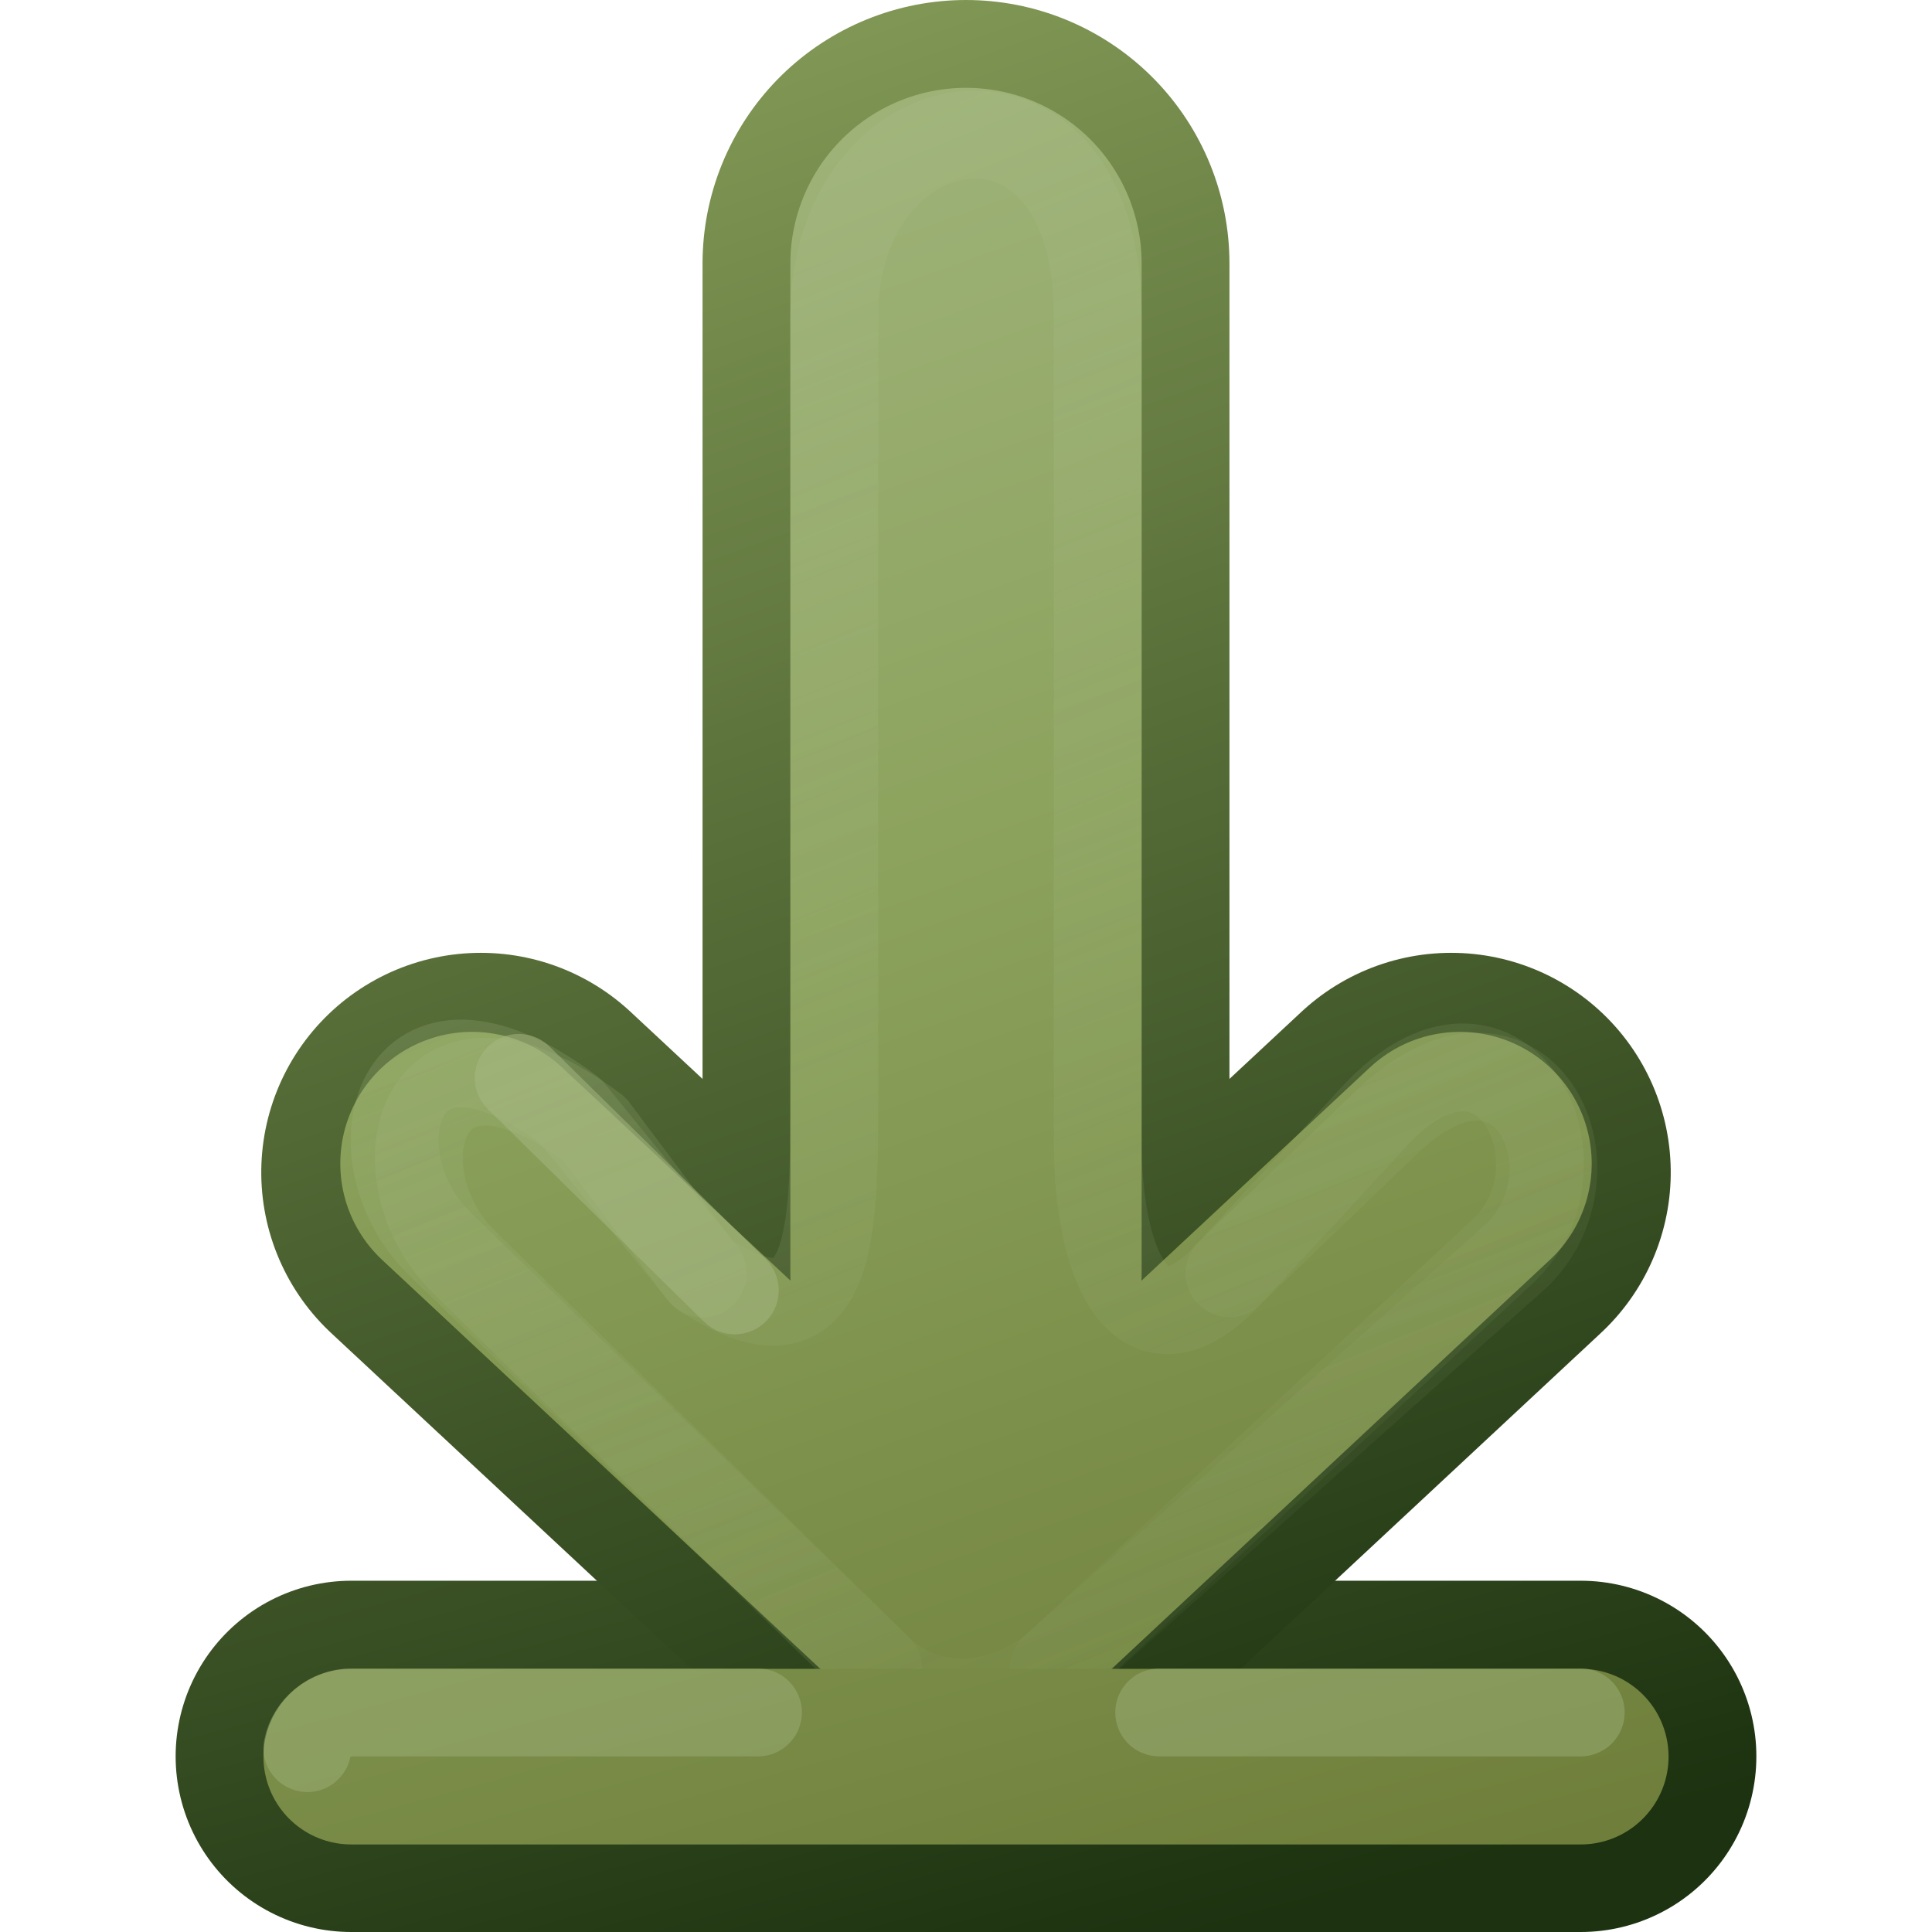
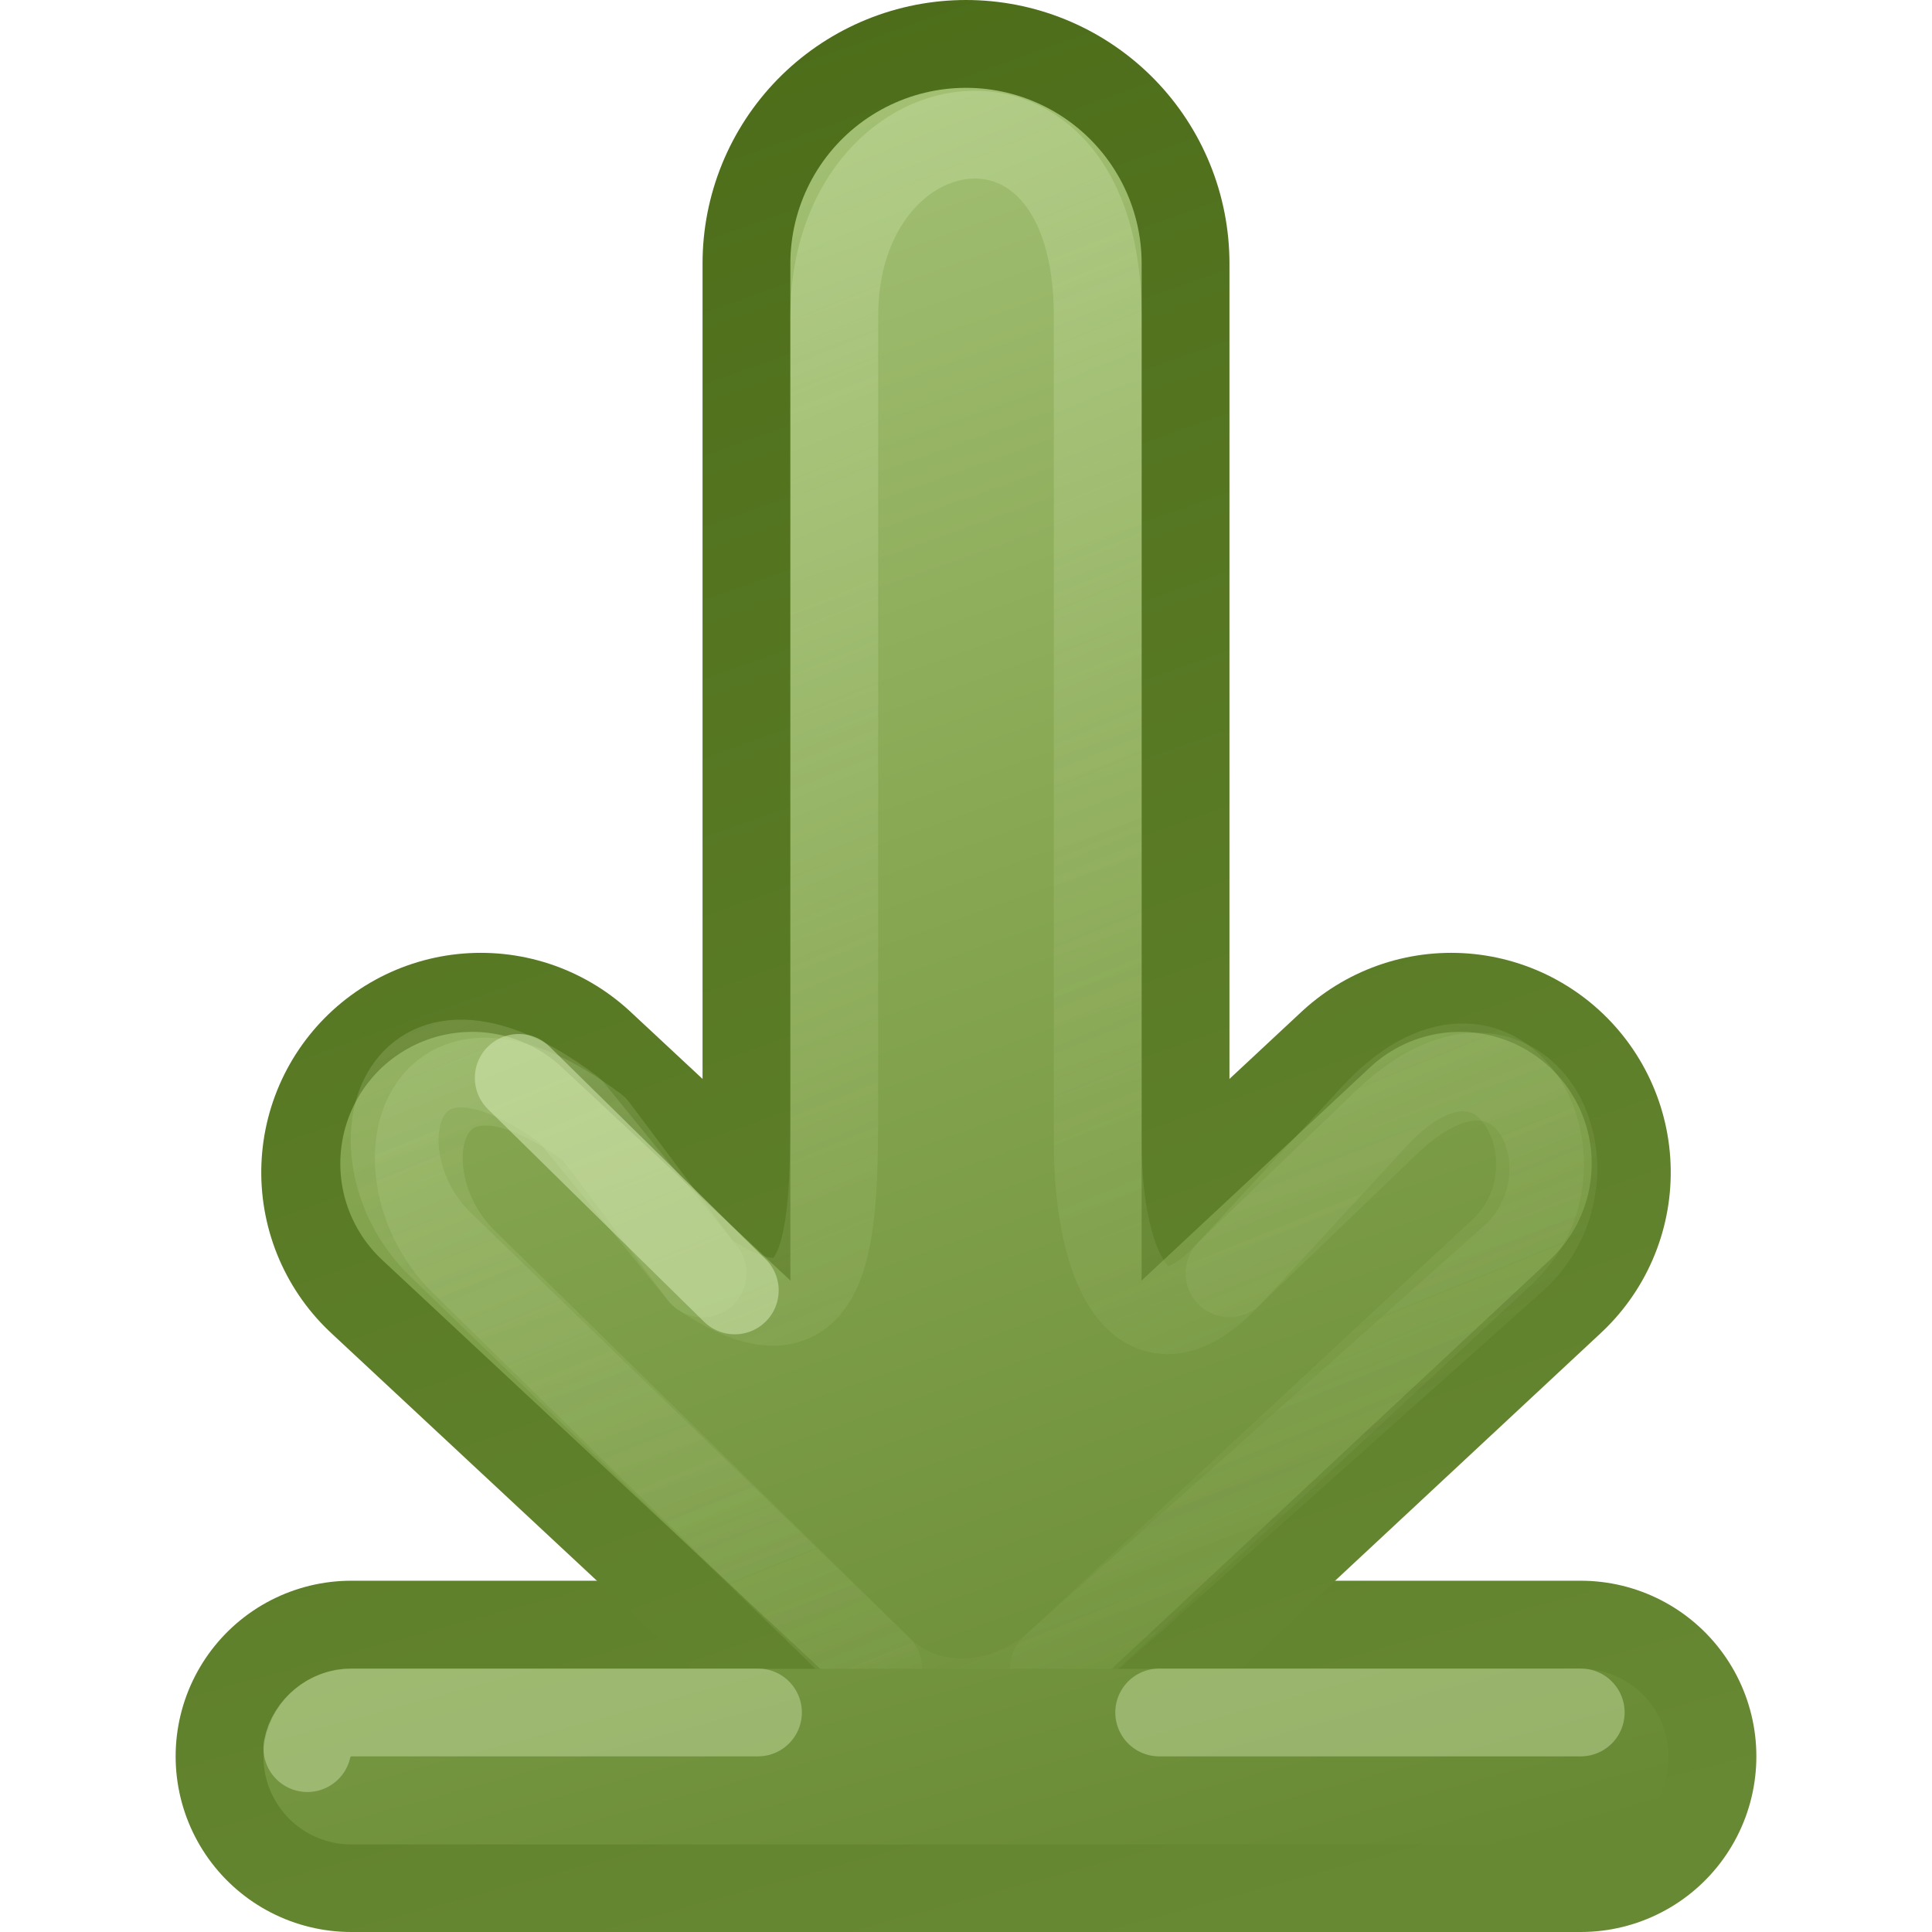
<svg xmlns="http://www.w3.org/2000/svg" xmlns:xlink="http://www.w3.org/1999/xlink" id="svg3734" height="22" width="22" version="1.1">
  <defs id="defs3736">
    <linearGradient id="linearGradient4456">
-       <stop id="stop4458" style="stop-color:#A6B984" offset="0" />
-       <stop id="stop4460" style="stop-color:#A6B984;stop-opacity:0" offset="1" />
+       <stop id="stop4458" style="stop-color:#D9EDB9" offset="0" />
+       <stop id="stop4460" style="stop-color:#ADC980;stop-opacity:0" offset="1" />
    </linearGradient>
    <linearGradient id="linearGradient3390-178-986-453-4-5">
-       <stop id="stop3624-8-6" style="stop-color:#1C3210" offset="0" />
-       <stop id="stop3626-1-1" style="stop-color:#8BA25C" offset="1" />
+       <stop id="stop3624-8-6" style="stop-color:#688933" offset="0" />
+       <stop id="stop3626-1-1" style="stop-color:#4A6A17" offset="1" />
    </linearGradient>
    <linearGradient id="linearGradient3732" y2="182.48" xlink:href="#linearGradient3390-178-986-453-4-5" gradientUnits="userSpaceOnUse" x2="-31.523" gradientTransform="matrix(.92957 0 0 .99594 51.302 -181.74)" y1="191.52" x1="-55.189" />
    <linearGradient id="linearGradient7012-661-145-733-759-865-745-661-970-94-1-0">
-       <stop id="stop3618-1-9" style="stop-color:#A6B984" offset="0" />
-       <stop id="stop3270-5-6" style="stop-color:#8BA25C" offset=".5" />
-       <stop id="stop3620-9-3" style="stop-color:#6F7F3B" offset="1" />
+       <stop id="stop3618-1-9" style="stop-color:#ADC980" offset="0" />
+       <stop id="stop3270-5-6" style="stop-color:#87A752" offset=".5" />
+       <stop id="stop3620-9-3" style="stop-color:#688933" offset="1" />
    </linearGradient>
    <linearGradient id="linearGradient4322" y2="191.52" xlink:href="#linearGradient7012-661-145-733-759-865-745-661-970-94-1-0" gradientUnits="userSpaceOnUse" x2="-55.189" gradientTransform="matrix(.92957 0 0 .99594 51.302 -181.74)" y1="182.48" x1="-31.523" />
    <linearGradient id="linearGradient4462" y2="9" xlink:href="#linearGradient4456" gradientUnits="userSpaceOnUse" x2="0" y1="-8.8818e-16" x1="22" />
    <linearGradient id="linearGradient4040-8-9-7-4-2" y2="197.31" gradientUnits="userSpaceOnUse" x2="-83.371" gradientTransform="matrix(0,-1,1,0,-272,102)" y1="185.44" x1="-86.552">
      <stop id="stop4036-9-1-5-2-5" style="stop-color:#eeeeec" offset="0" />
      <stop id="stop4038-0-5-5-6-2" style="stop-color:#babdb6" offset="1" />
    </linearGradient>
    <linearGradient id="linearGradient2979" y2="181" gradientUnits="userSpaceOnUse" x2="-82" gradientTransform="matrix(0 -1 1 0 -272.58 80)" y1="159" x1="-88">
-       <stop id="stop3618-1-9-8-2-8" style="stop-color:#A6B984" offset="0" />
-       <stop id="stop3270-5-6-3-8-7" style="stop-color:#8BA25C" offset=".5" />
-       <stop id="stop3620-9-3-0-8-9" style="stop-color:#6F7F3B" offset="1" />
+       <stop id="stop3618-1-9-8-2-8" style="stop-color:#ADC980" offset="0" />
+       <stop id="stop3270-5-6-3-8-7" style="stop-color:#87A752" offset=".5" />
+       <stop id="stop3620-9-3-0-8-9" style="stop-color:#688933" offset="1" />
    </linearGradient>
    <linearGradient id="linearGradient2908" y2="168" xlink:href="#linearGradient3390-178-986-453-4-5" gradientUnits="userSpaceOnUse" x2="-73.577" y1="162" x1="-51.577" />
    <linearGradient id="linearGradient3072" y2="167" xlink:href="#linearGradient3390-178-986-453-4-5" gradientUnits="userSpaceOnUse" x2="-55.577" y1="162" x1="-33.577" />
  </defs>
  <g id="g6115-7" style="enable-background:new" transform="matrix(0 1 -1 0 176 74.577)">
    <g id="g4018-8" style="stroke:url(#linearGradient3072)" transform="translate(-1)">
      <path id="path3395-1" style="stroke-width:4;stroke:url(#linearGradient2908);stroke-linecap:round;enable-background:new;fill:none" d="m-53.577 158v14" />
    </g>
  </g>
  <g id="layer1" transform="matrix(0,-1,1,0,6,21)">
    <path id="path3169-2-3" style="stroke-linejoin:round;stroke-width:5;stroke:url(#linearGradient3732);stroke-linecap:round;enable-background:new;fill:none" d="m7.65-0.525-5.15 5.525 5.15 5.525" />
    <path id="path3765" style="stroke-linejoin:round;enable-background:new;stroke:url(#linearGradient3732);stroke-linecap:round;stroke-width:6;fill:none" d="m18 5-11.5-0" />
    <path id="path4277" style="stroke-linejoin:round;stroke-width:3;stroke:url(#linearGradient4322);stroke-linecap:round;enable-background:new;fill:none" d="m7.75-0.625-5.25 5.625 5.25 5.625" />
    <path id="path4279" style="stroke-linejoin:round;enable-background:new;stroke:url(#linearGradient4322);stroke-linecap:round;stroke-width:4;fill:none" d="m18 5-11.5-0" />
    <path id="path4454" style="opacity:.4;stroke-linejoin:round;enable-background:new;stroke:url(#linearGradient4462);stroke-linecap:round;fill:none" d="m8.281 9.644-1.781-1.644c-1.039-0.959 0-1.5 1.5-1.5h9.4c3 0 2.5-3 0-3h-8.9c-1.5 0-3 0-2-1.5l1.644-1.231c1.5-2-0.5-2.5-1.5-1.5l-4.644 4.731c-0.5 0.5-0.528 1.333 0 2l4.781 5.144c1 1 3.059-0.061 1.5-1.5z" />
    <path id="path4464" style="opacity:.4;stroke-linejoin:round;stroke:url(#linearGradient4462);stroke-linecap:round;enable-background:new;fill:none" d="m6.5 2 1.85-1.506c1.5-2-0.5-2.5-1.5-1.5l-4.85 5.006m0 2 4.713 5.281c1 1 2.97 0.029 1.5-1.5l-1.712-1.781" />
-     <path id="path4466" style="opacity:0.51;stroke-linejoin:round;stroke:#A6B984;stroke-linecap:round;enable-background:new;fill:none" d="m8.726-0.093-2.42 2.46" />
+     <path id="path4466" style="opacity:0.51;stroke-linejoin:round;stroke:#D9EDB9;stroke-linecap:round;enable-background:new;fill:none" d="m8.726-0.093-2.42 2.46" />
  </g>
  <g id="g4030-5" style="stroke:url(#linearGradient4040-8-9-7-4-2);enable-background:new" transform="matrix(0 1 -1 0 176 113.58)">
    <path id="path3397-3" style="stroke-width:2;stroke:url(#linearGradient2979);stroke-linecap:round;enable-background:new;fill:none" d="m-93.577 158v14" />
  </g>
-   <path id="path3397-6-7" style="opacity:.4;enable-background:new;block-progression:tb;text-indent:0;color:#000000;stroke:#A6B984;stroke-linecap:round;text-transform:none;fill:none" d="m13.2 19.5h4.8m-14.5 0.406c0.044-0.229 0.267-0.41 0.5-0.406l4.631 0" />
+   <path id="path3397-6-7" style="opacity:.4;enable-background:new;block-progression:tb;text-indent:0;color:#000000;stroke:#D9EDB9;stroke-linecap:round;text-transform:none;fill:none" d="m13.2 19.5h4.8m-14.5 0.406c0.044-0.229 0.267-0.41 0.5-0.406l4.631 0" />
</svg>
